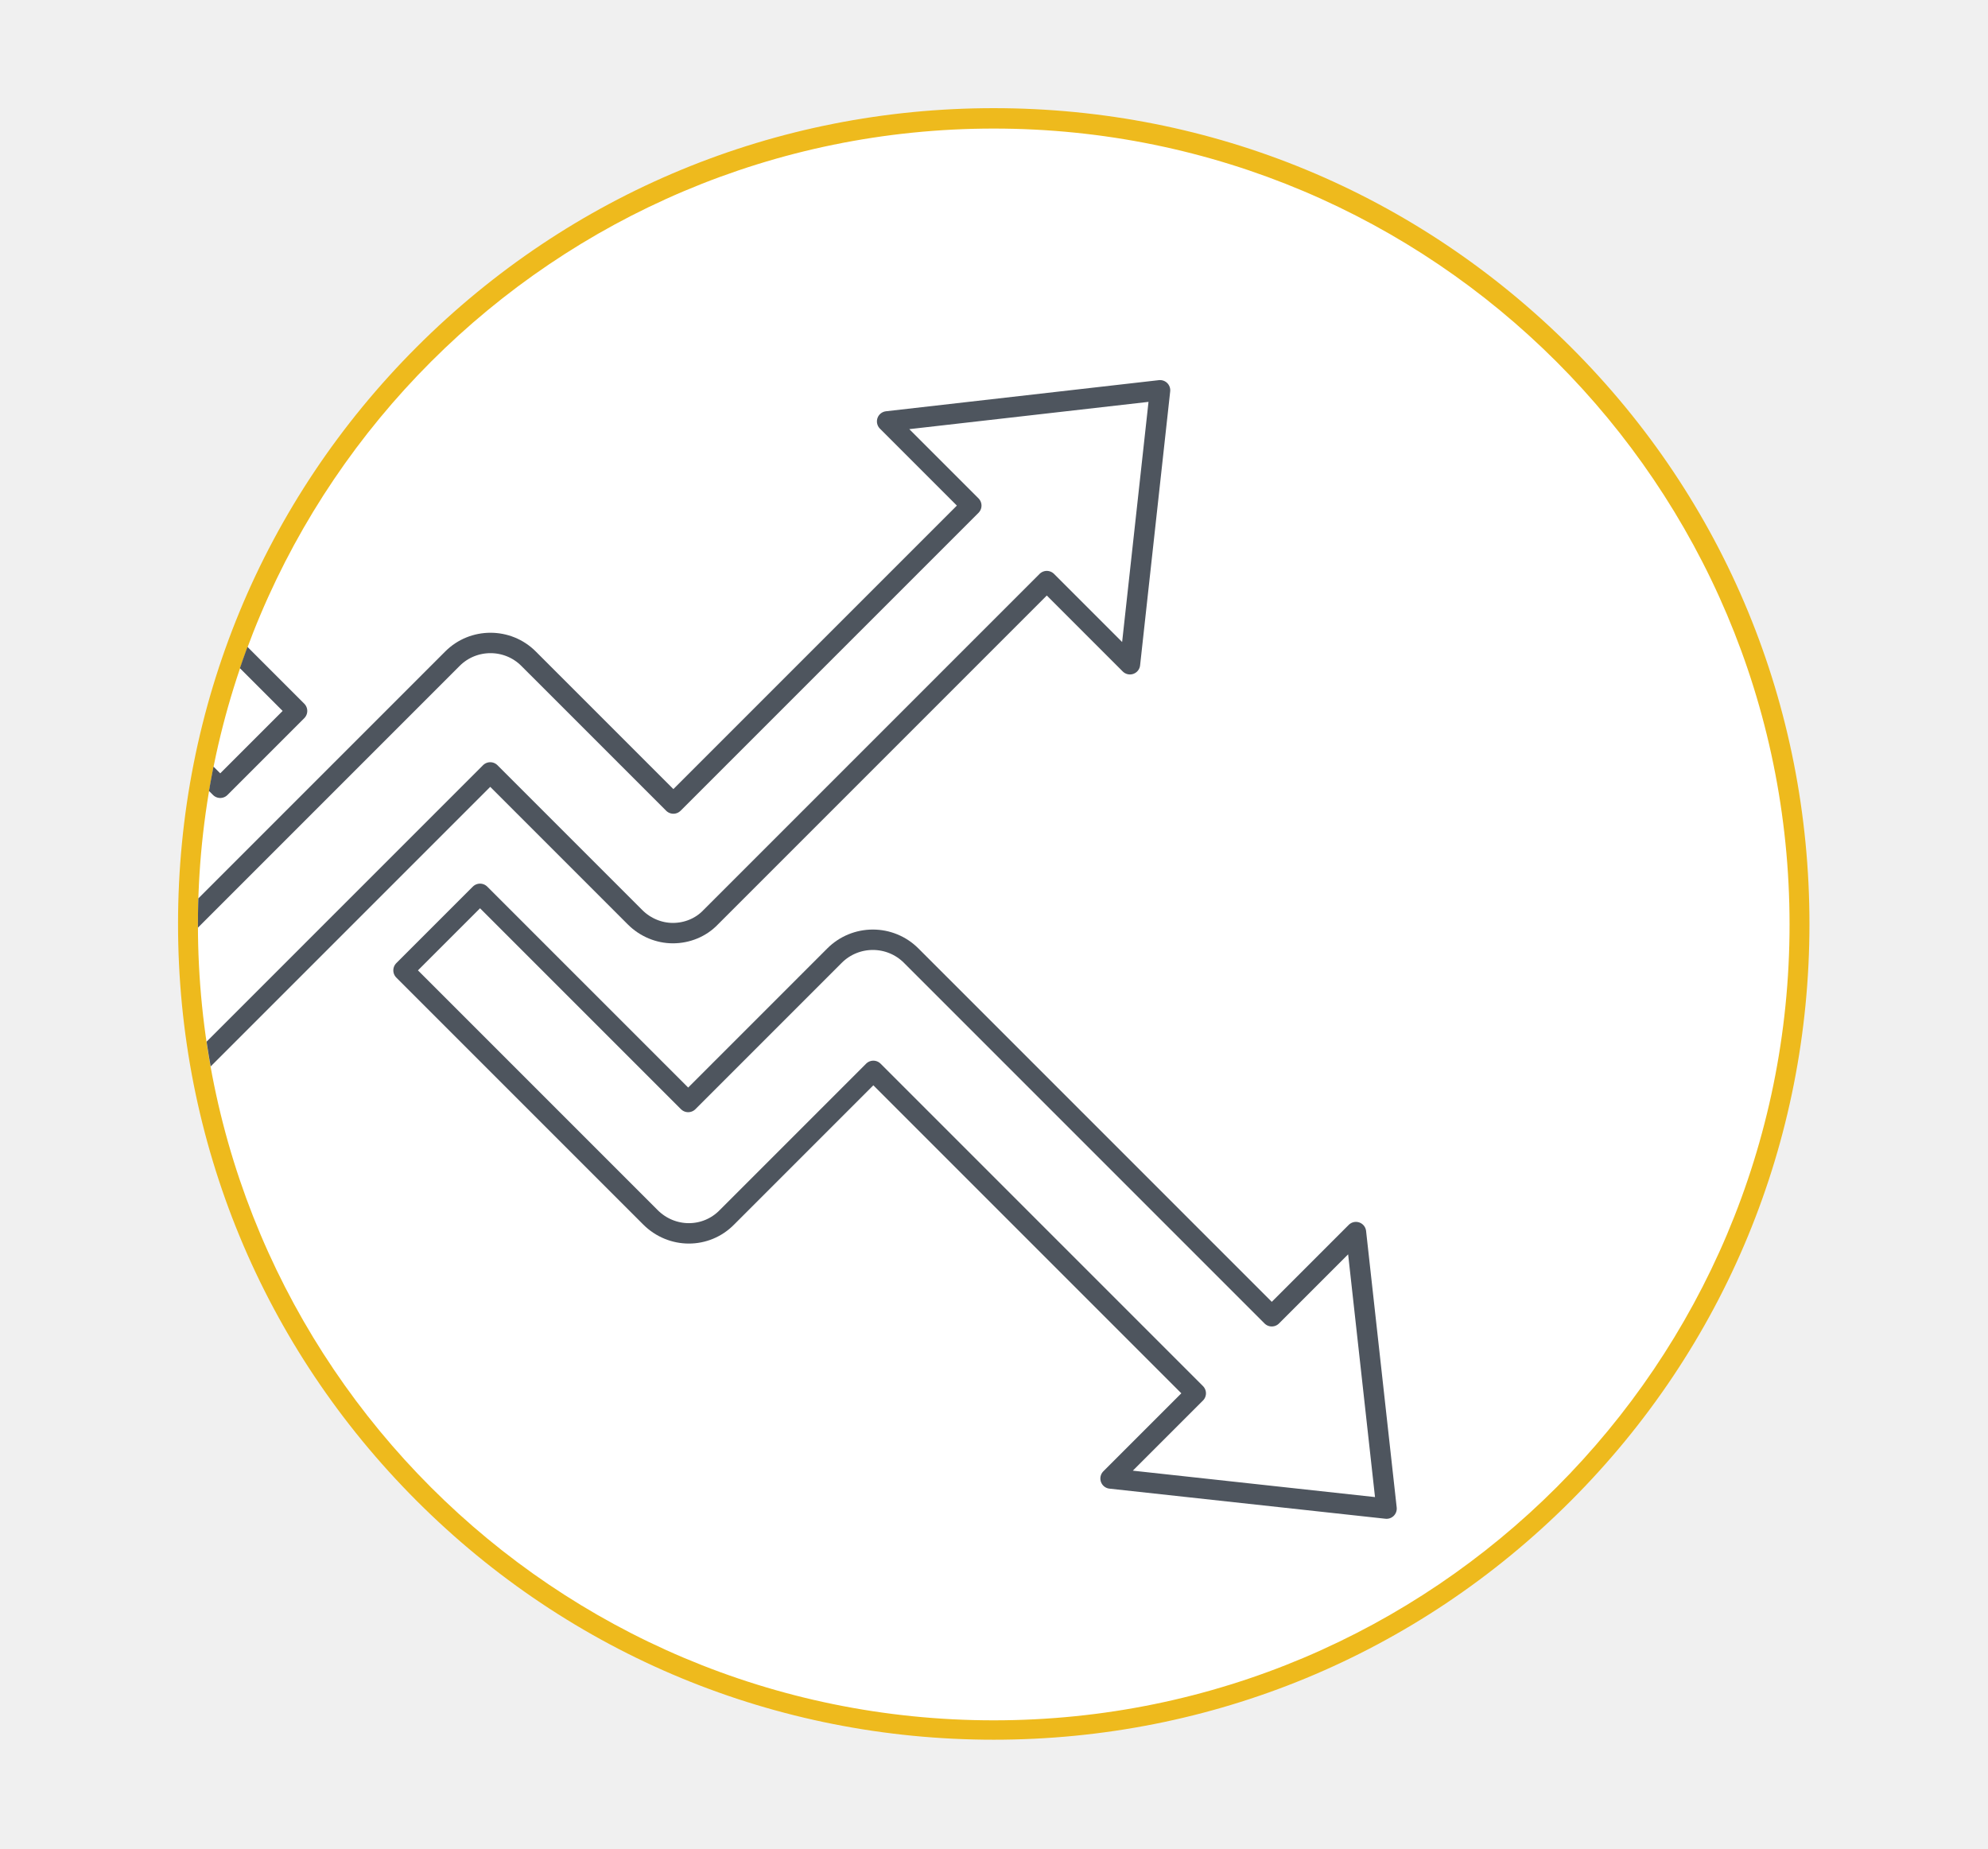
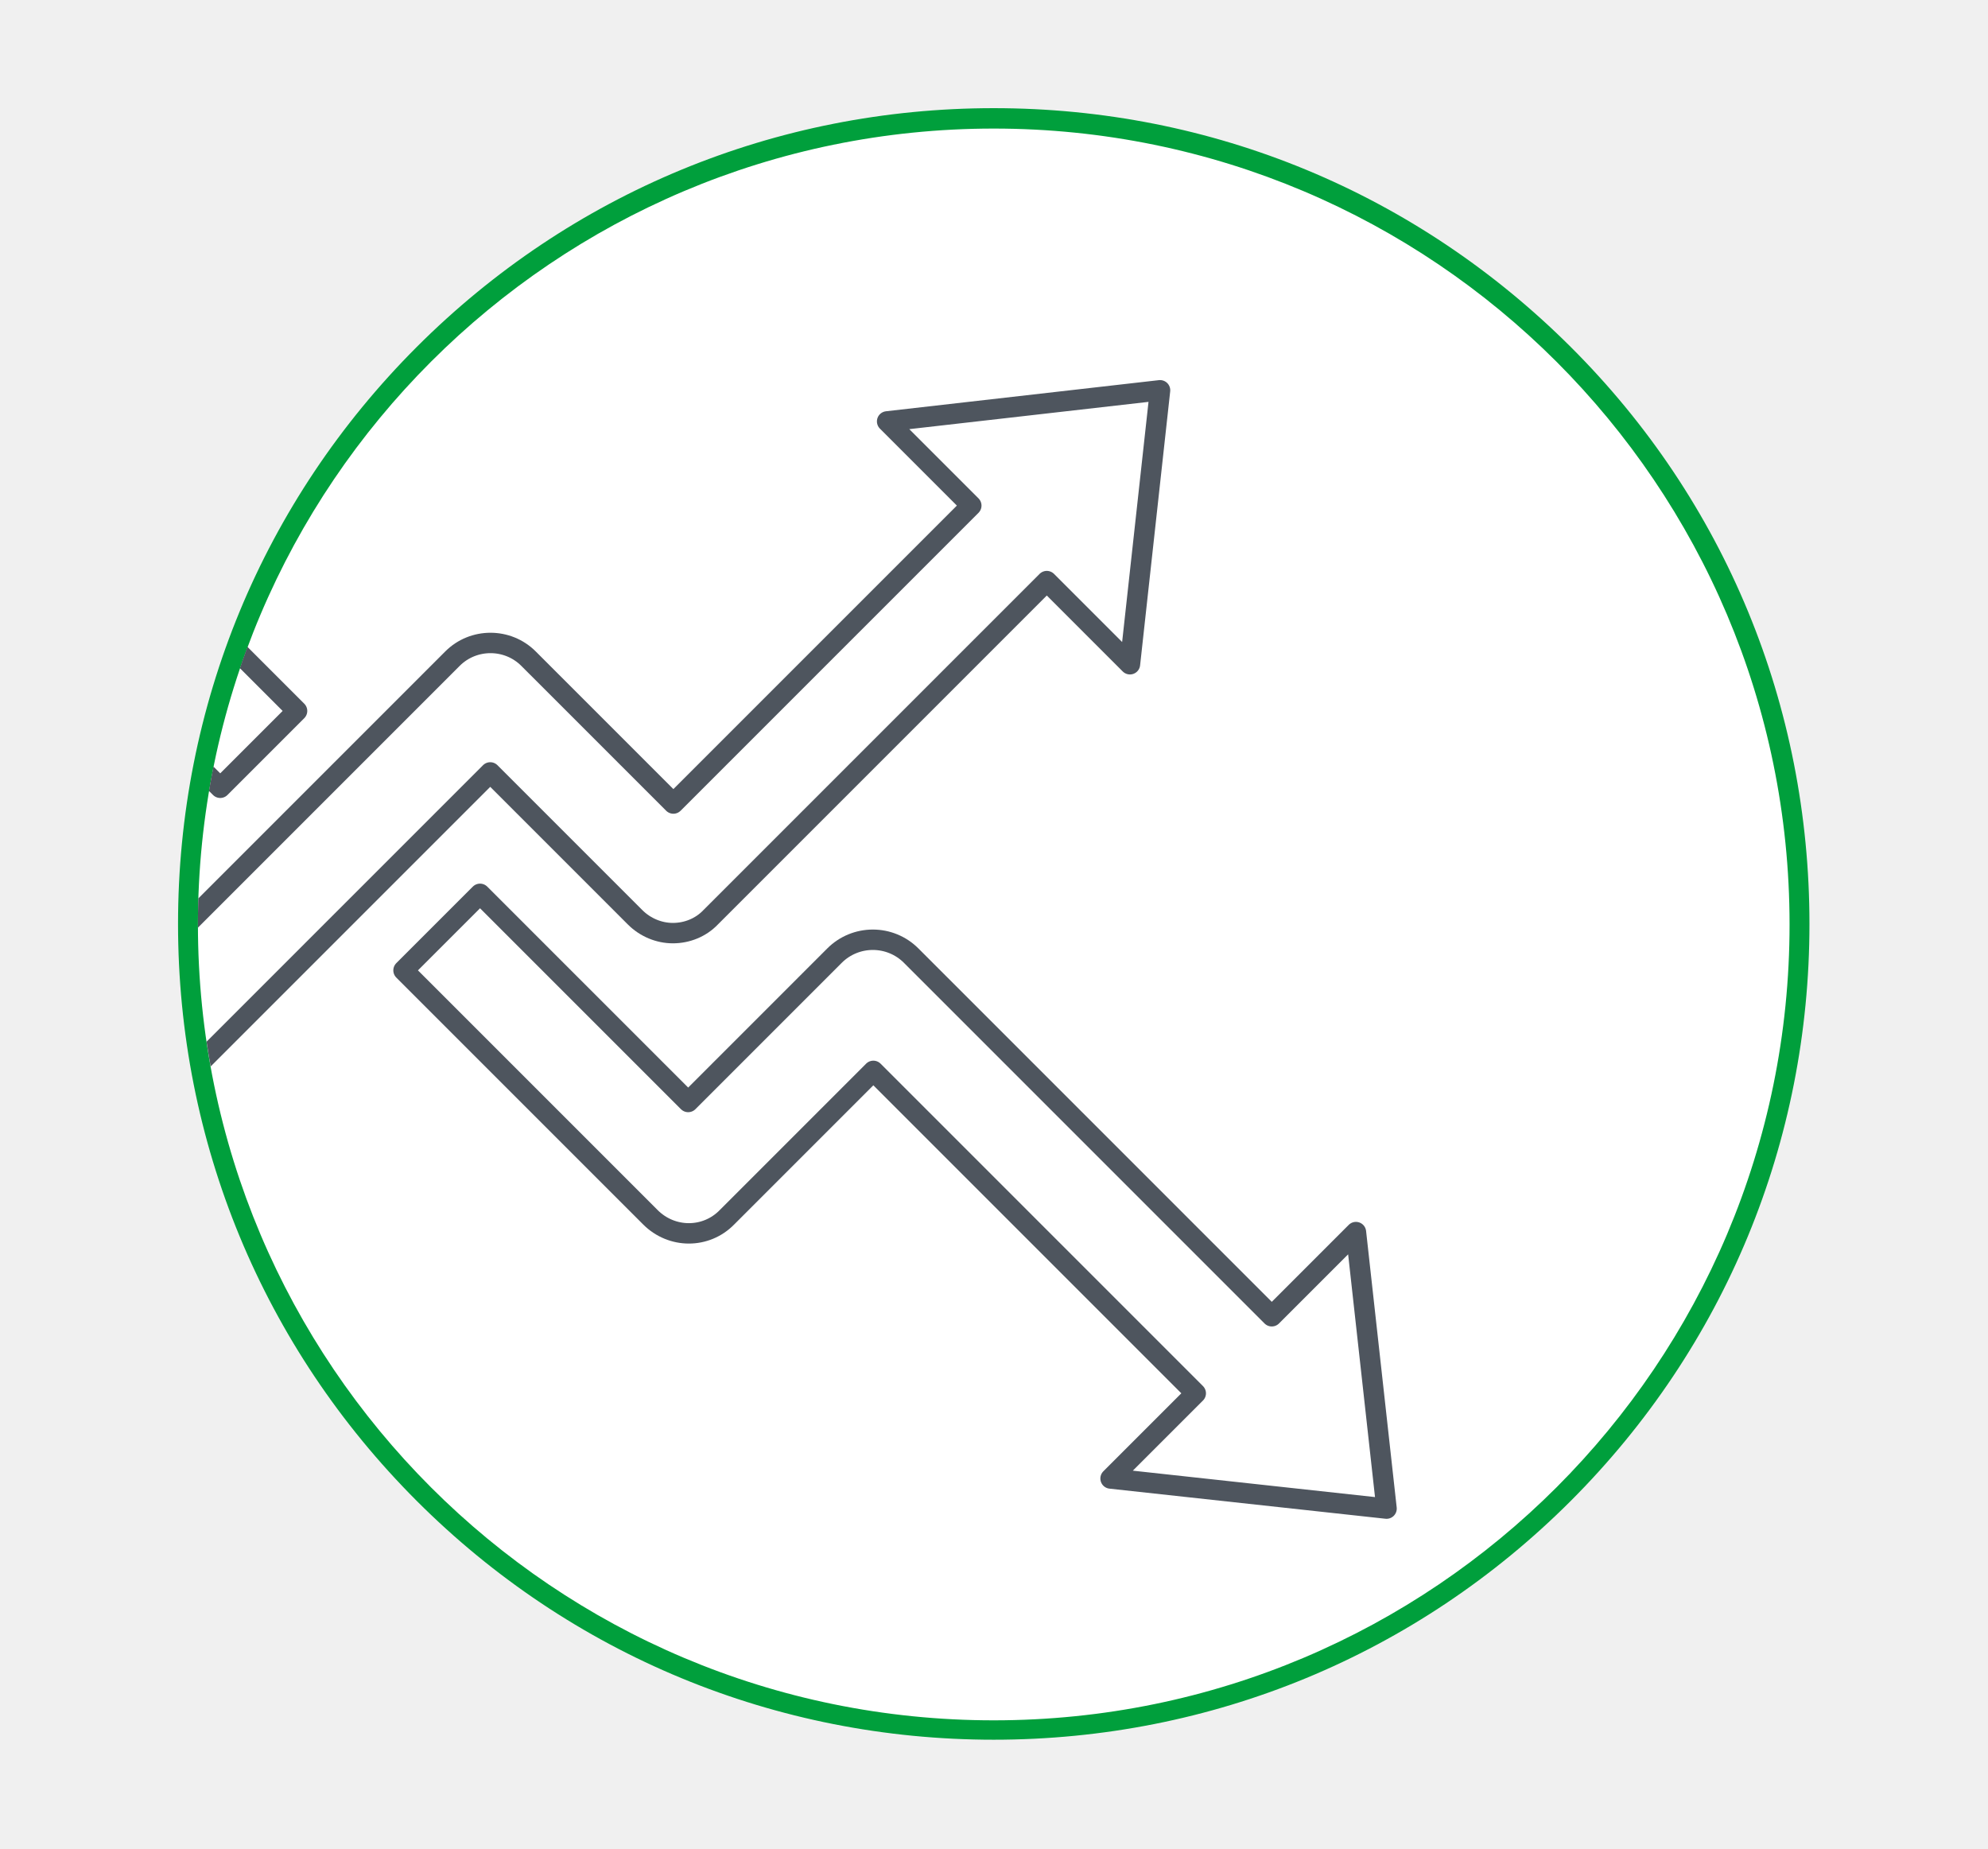
<svg xmlns="http://www.w3.org/2000/svg" xmlns:xlink="http://www.w3.org/1999/xlink" version="1.1" id="Layer_1" x="0px" y="0px" viewBox="0 0 389.7 362.3" style="enable-background:new 0 0 389.7 362.3;" xml:space="preserve">
  <style type="text/css">
	.st0{fill:#FFFFFF;}
- 	.st1{fill:#EEBA1D;}
+ 	.st1{fill:#009f3c;}
	.st2{fill:none;stroke:#4E555E;stroke-width:4;stroke-linecap:round;stroke-linejoin:round;stroke-miterlimit:10;}
	.st3{clip-path:url(#SVGID_2_);}
	.st4{fill:none;stroke:#4E555E;stroke-width:4;stroke-linecap:round;stroke-miterlimit:10;}
	.st5{clip-path:url(#SVGID_4_);}
	.st6{clip-path:url(#SVGID_6_);}
	.st7{clip-path:url(#SVGID_8_);}
	.st8{clip-path:url(#SVGID_10_);}
</style>
  <g>
    <path class="st0" d="M194.8,339.1c-87.1,0-158-70.9-158-158s70.9-158,158-158s158,70.9,158,158S281.9,339.1,194.8,339.1z" />
    <path class="st1" d="M194.8,25.2c86.1,0,156,69.8,156,156s-69.8,156-156,156s-156-69.8-156-156S108.7,25.2,194.8,25.2 M194.8,21.2   c-42.7,0-82.9,16.6-113.1,46.8s-46.8,70.4-46.8,113.1S51.5,264,81.7,294.2s70.4,46.8,113.1,46.8s82.9-16.6,113.1-46.8   s46.8-70.4,46.8-113.1S338.2,98.2,307.9,68S237.6,21.2,194.8,21.2L194.8,21.2z" />
  </g>
  <g>
    <defs>
      <circle id="SVGID_9_" cx="194.8" cy="181.1" r="156" />
    </defs>
    <clipPath id="SVGID_2_">
      <use xlink:href="#SVGID_9_" style="overflow:visible;" />
    </clipPath>
    <g class="st3">
      <path class="st2" d="M6.5,241L6.5,241L6.5,241L6.5,241z M173.9,82.6l16.5,16.5L132,157.5l-28.4-28.4c-4.1-4.1-10.8-4.1-14.9,0    l-97,97L6.5,241l89.6-89.6l28.4,28.4c2,2,4.7,3.1,7.4,3.1c2.8,0,5.5-1.1,7.4-3.1l65.9-65.9l16.3,16.3l5.9-53.7L173.9,82.6z" />
      <path class="st2" d="M94.1,175.2L94.1,175.2L94.1,175.2L94.1,175.2z M271.8,295.7l-6-54.2L249.3,258l-70.7-70.7    c-2-2-4.7-3.1-7.5-3.1c-2.8,0-5.5,1.1-7.5,3.1L134.9,216l-40.8-40.8l-15,15l48.4,48.4c4.2,4.2,10.9,4.2,15,0l28.7-28.7l63.2,63.2    l-16.7,16.7L271.8,295.7z" />
      <g>
        <polygon class="st2" points="25.7,106.8 25.7,106.8 25.7,106.8    " />
        <rect x="23.8" y="107.6" transform="matrix(0.7071 -0.7071 0.7071 0.7071 -82.2675 62.629)" class="st2" width="21.3" height="46" />
      </g>
    </g>
  </g>
</svg>
